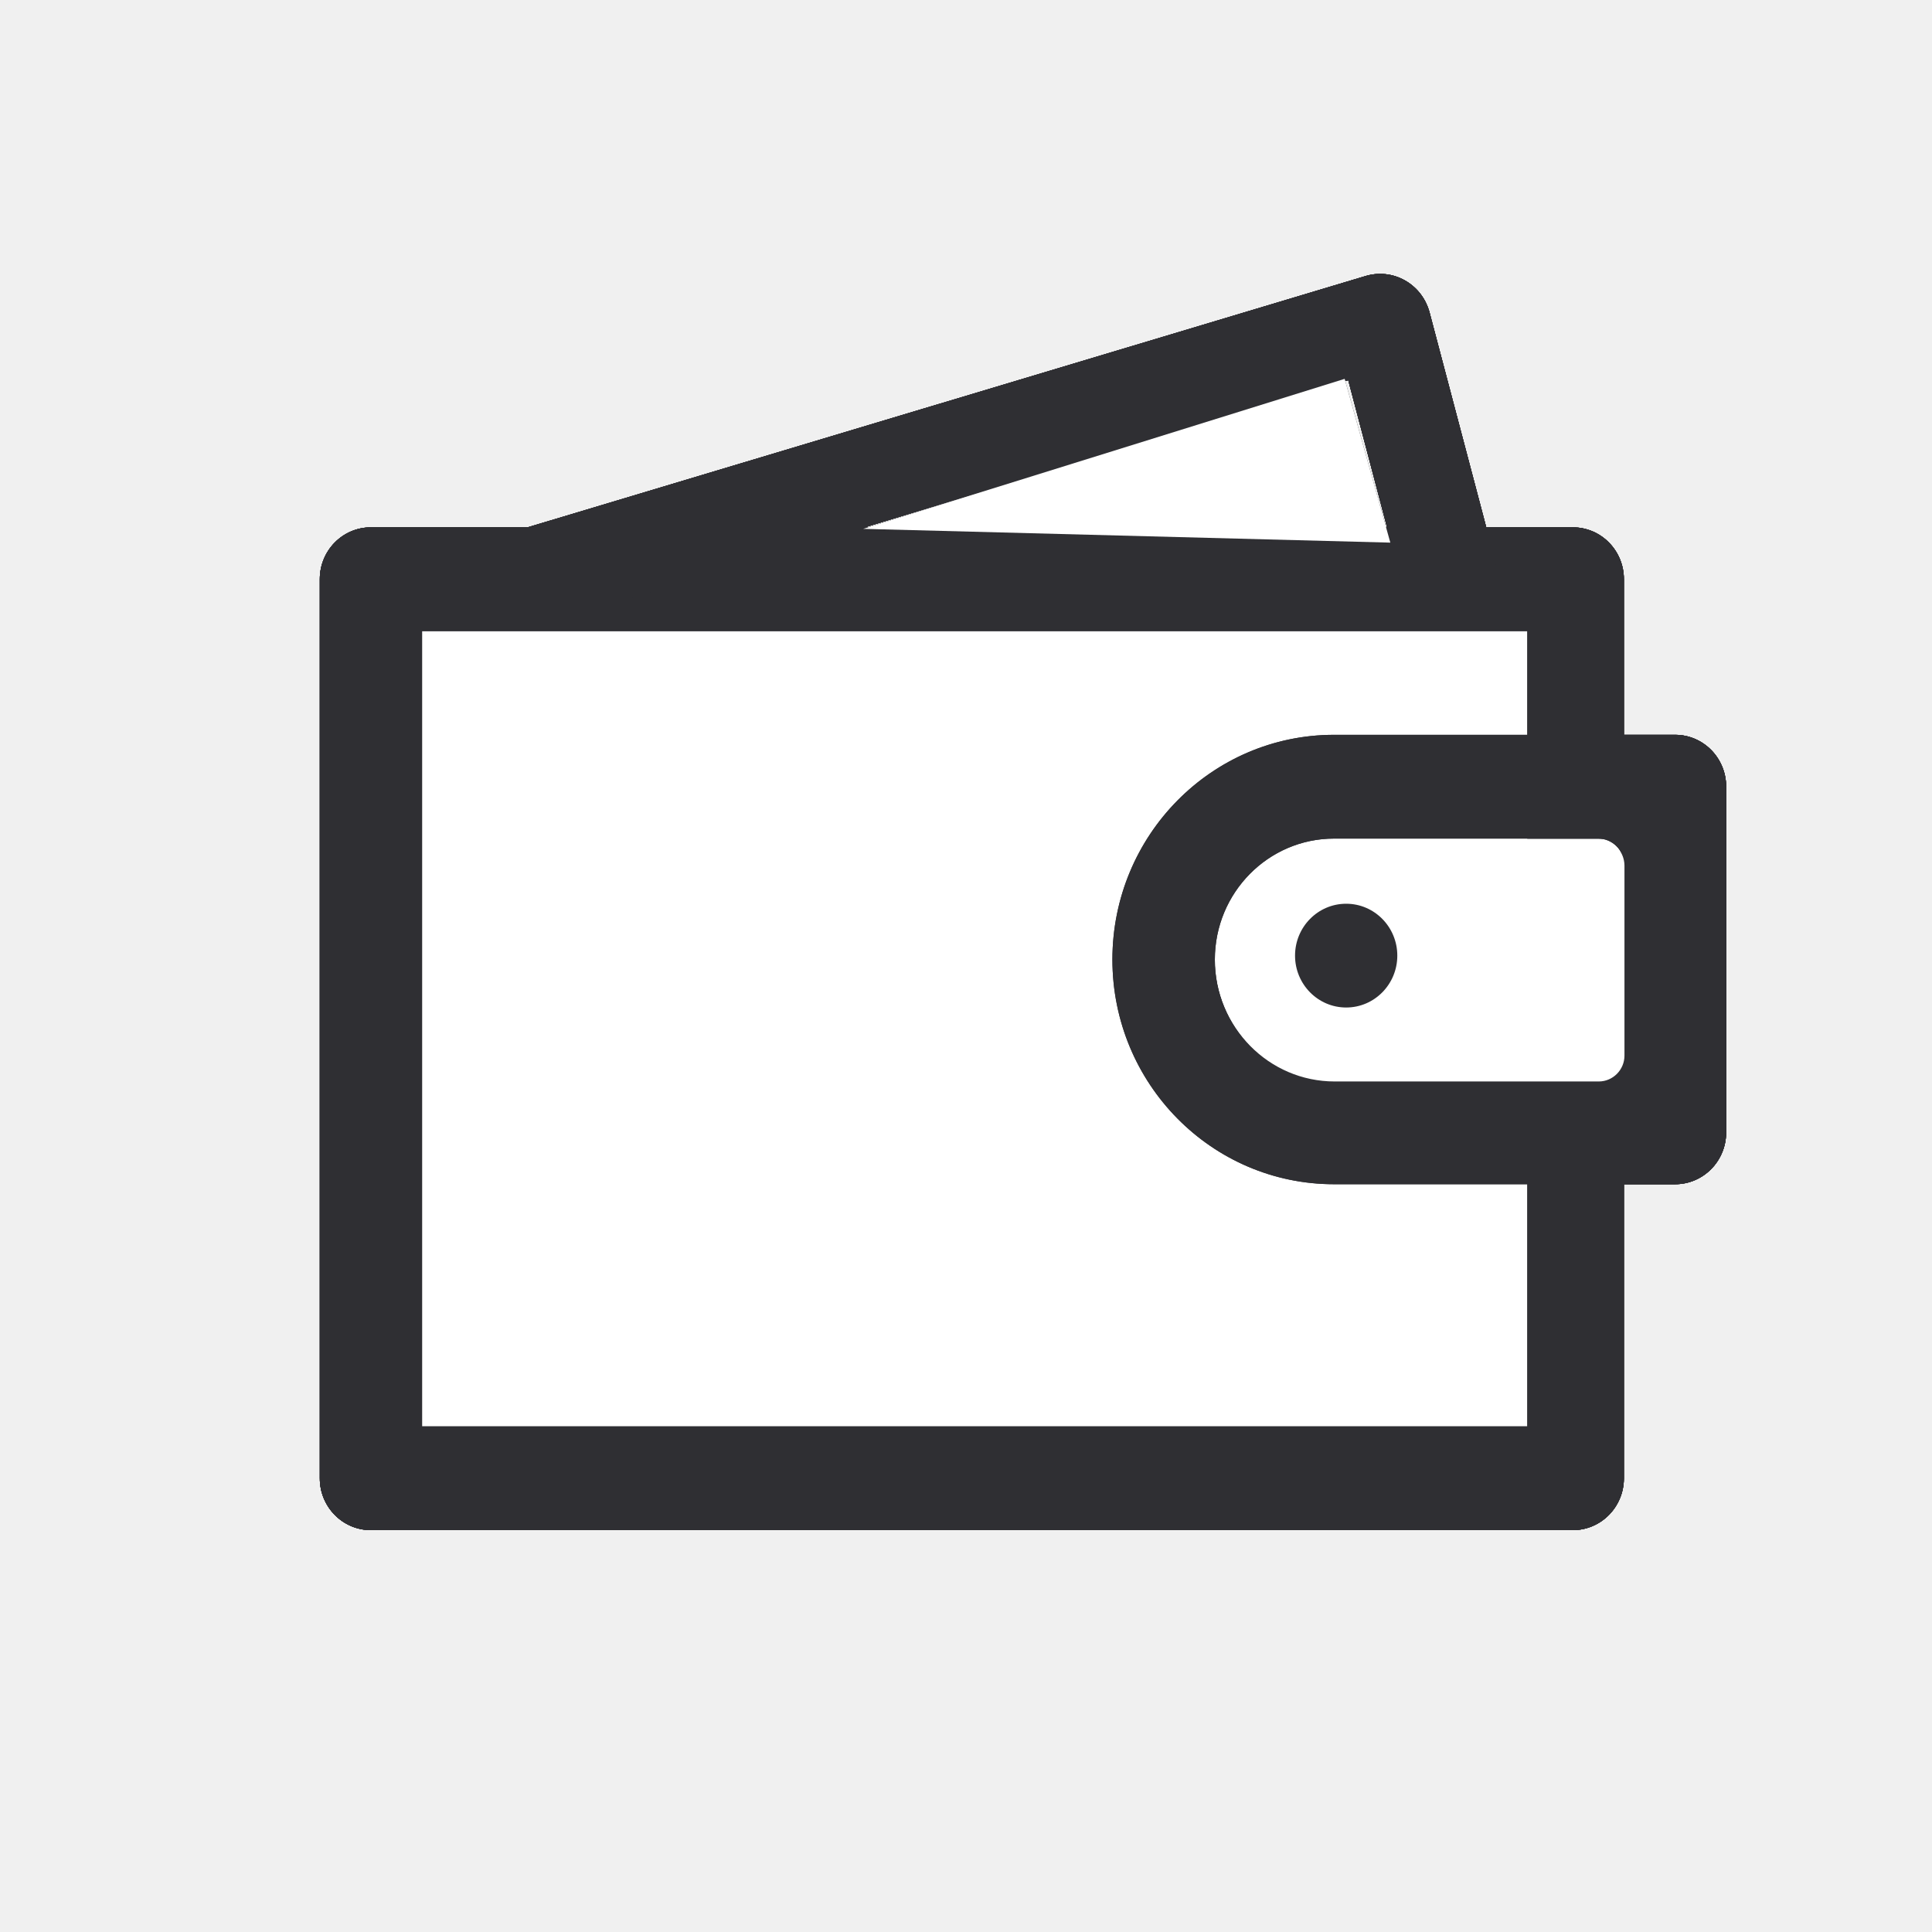
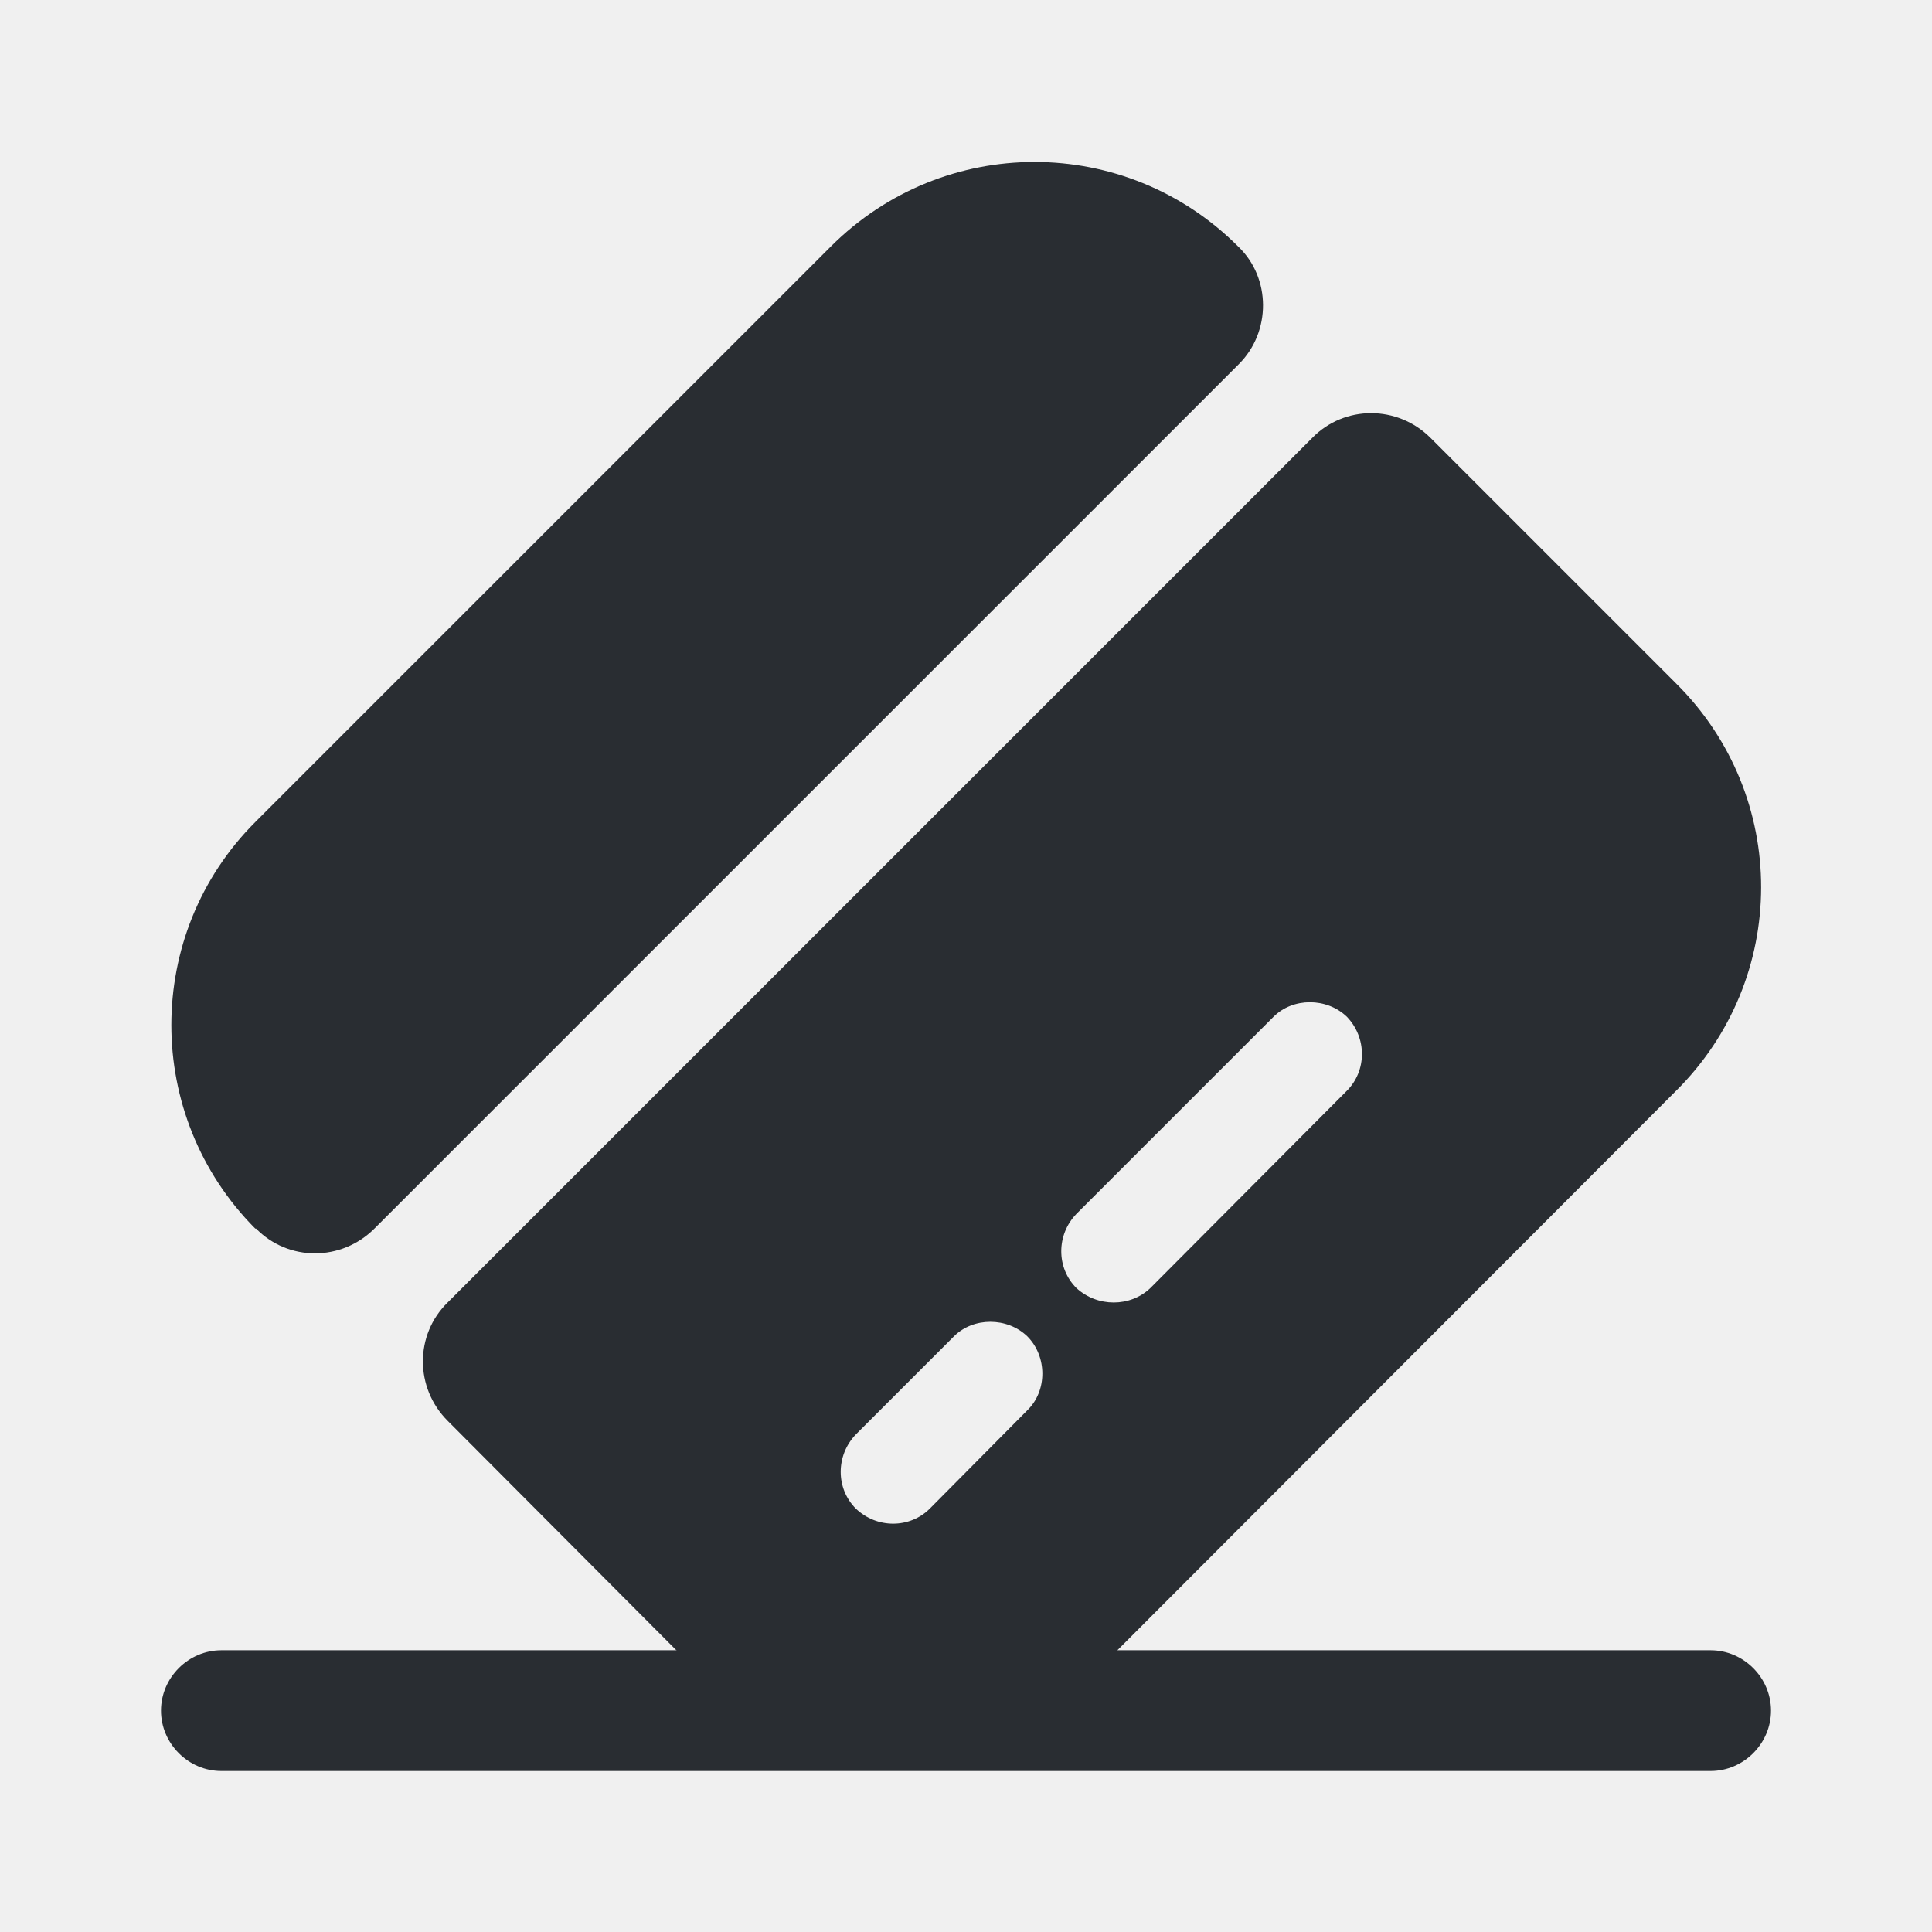
- <svg xmlns="http://www.w3.org/2000/svg" viewBox="0 0 1024 1024" class="icon" version="1.1" fill="#000000">
+ <svg xmlns="http://www.w3.org/2000/svg" viewBox="0 0 24 24" fill="none">
  <g id="SVGRepo_bgCarrier" stroke-width="0" />
  <g id="SVGRepo_tracerCarrier" stroke-linecap="round" stroke-linejoin="round" />
  <g id="SVGRepo_iconCarrier">
-     <path d="M196.6 311.6h660v129.2l15.8 76.1-15.8 63.7v184.5h-660z" fill="#2F2F33" />
-     <path d="M860.7 444.5h-51.2v128.3h51.2v210.7c0 15.2-12.1 27.5-27.1 27.5h-637c-15 0-27.1-12.3-27.1-27.5V307c0-15.2 12.1-27.5 27.1-27.5h637c15 0 27.1 12.3 27.1 27.5v137.5z m-637-110V756h585.8V334.5H223.7z" fill="#2F2F33" />
-     <path d="M794.3 304.3l-49.1 13.3-30.6-116.1-430.9 131.2-17.1-49.3 457.2-137.1c14.4-4.3 29.4 4 33.7 18.6 0.1 0.2 0.1 0.5 0.2 0.7l36.6 138.7zM887.8 389.467c15 0 27.1 12.3 27.1 27.5v183.2c0 15.2-12.1 27.5-27.1 27.5H707.1c-64.9 0-117.5-53.3-117.5-119.1s52.6-119.1 117.5-119.1h180.7z m-40.7 55h-140c-34.9 0-63.2 28.7-63.2 64.1s28.3 64.1 63.2 64.1h140c7.5 0 13.6-6.2 13.6-13.7v-100.8c0-7.6-6.1-13.7-13.6-13.7z" fill="#2F2F33" />
-     <path d="M860.7 444.5h-51.2v128.3h51.2v210.7c0 15.2-12.1 27.5-27.1 27.5h-637c-15 0-27.1-12.3-27.1-27.5V307c0-15.2 12.1-27.5 27.1-27.5h637c15 0 27.1 12.3 27.1 27.5v137.5z m-637-110V756h585.8V334.5H223.7z" fill="#2F2F33" />
-     <path d="M794.3 304.3l-49.1 13.3-30.6-116.1-430.9 131.2-17.1-49.3 457.2-137.1c14.4-4.3 29.4 4 33.7 18.6 0.1 0.2 0.1 0.5 0.2 0.7l36.6 138.7zM887.8 389.467c15 0 27.1 12.3 27.1 27.5v183.2c0 15.2-12.1 27.5-27.1 27.5H707.1c-64.9 0-117.5-53.3-117.5-119.1s52.6-119.1 117.5-119.1h180.7z m-40.7 55h-140c-34.9 0-63.2 28.7-63.2 64.1s28.3 64.1 63.2 64.1h140c7.5 0 13.6-6.2 13.6-13.7v-100.8c0-7.6-6.1-13.7-13.6-13.7z" fill="#2F2F33" />
-     <path d="M860.7 444.5h-51.2v128.3h51.2v210.7c0 15.2-12.1 27.5-27.1 27.5h-637c-15 0-27.1-12.3-27.1-27.5V307c0-15.2 12.1-27.5 27.1-27.5h637c15 0 27.1 12.3 27.1 27.5v137.5z m-637-110V756h585.8V334.5H223.7z" fill="#2F2F33" />
-     <path d="M794.3 304.3l-49.1 13.3-30.6-116.1-430.9 131.2-17.1-49.3 457.2-137.1c14.4-4.3 29.4 4 33.7 18.6 0.1 0.2 0.1 0.5 0.2 0.7l36.6 138.7zM887.8 389.467c15 0 27.1 12.3 27.1 27.5v183.2c0 15.2-12.1 27.5-27.1 27.5H707.1c-64.9 0-117.5-53.3-117.5-119.1s52.6-119.1 117.5-119.1h180.7z m-40.7 55h-140c-34.9 0-63.2 28.7-63.2 64.1s28.3 64.1 63.2 64.1h140c7.5 0 13.6-6.2 13.6-13.7v-100.8c0-7.6-6.1-13.7-13.6-13.7z" fill="#2F2F33" />
-     <path d="M457.5 280.3l255.2-79.5 24.2 86.8z" fill="#2F2F33" />
-     <path d="M196.6 311.6h660v129.2l15.8 76.1-15.8 63.7v184.5h-660z" fill="#FFFFFF" />
-     <path d="M860.7 444.5h-51.2v128.3h51.2v210.7c0 15.2-12.1 27.5-27.1 27.5h-637c-15 0-27.1-12.3-27.1-27.5V307c0-15.2 12.1-27.5 27.1-27.5h637c15 0 27.1 12.3 27.1 27.5v137.5z m-637-110V756h585.8V334.5H223.7z" fill="#2F2F33" />
-     <path d="M794.3 304.3l-49.1 13.3-30.6-116.1-430.9 131.2-17.1-49.3 457.2-137.1c14.4-4.3 29.4 4 33.7 18.6 0.1 0.2 0.1 0.5 0.2 0.7l36.6 138.7zM887.8 389.467c15 0 27.1 12.3 27.1 27.5v183.2c0 15.2-12.1 27.5-27.1 27.5H707.1c-64.9 0-117.5-53.3-117.5-119.1s52.6-119.1 117.5-119.1h180.7z m-40.7 55h-140c-34.9 0-63.2 28.7-63.2 64.1s28.3 64.1 63.2 64.1h140c7.5 0 13.6-6.2 13.6-13.7v-100.8c0-7.6-6.1-13.7-13.6-13.7z" fill="#2F2F33" />
-     <path d="M860.7 444.5h-51.2v128.3h51.2v210.7c0 15.2-12.1 27.5-27.1 27.5h-637c-15 0-27.1-12.3-27.1-27.5V307c0-15.2 12.1-27.5 27.1-27.5h637c15 0 27.1 12.3 27.1 27.5v137.5z m-637-110V756h585.8V334.5H223.7z" fill="#2F2F33" />
-     <path d="M794.3 304.3l-49.1 13.3-30.6-116.1-430.9 131.2-17.1-49.3 457.2-137.1c14.4-4.3 29.4 4 33.7 18.6 0.1 0.2 0.1 0.5 0.2 0.7l36.6 138.7zM887.8 389.467c15 0 27.1 12.3 27.1 27.5v183.2c0 15.2-12.1 27.5-27.1 27.5H707.1c-64.9 0-117.5-53.3-117.5-119.1s52.6-119.1 117.5-119.1h180.7z m-40.7 55h-140c-34.9 0-63.2 28.7-63.2 64.1s28.3 64.1 63.2 64.1h140c7.5 0 13.6-6.2 13.6-13.7v-100.8c0-7.6-6.1-13.7-13.6-13.7z" fill="#2F2F33" />
-     <path d="M457.5 280.3l255.2-79.5 24.2 86.8z" fill="#ffffff" />
-     <path d="M847.4 445h-140c-34.9 0-63.2 28.7-63.2 64.1s28.3 64.1 63.2 64.1h140c7.5 0 13.6-6.2 13.6-13.7V458.7c-0.1-7.6-6.1-13.7-13.6-13.7z" fill="#FFFFFF" />
-     <path d="M686.4 506.5a27.1 27.5 0 1 0 54.2 0 27.1 27.5 0 1 0-54.2 0Z" fill="#2F2F33" />
+     <path d="M22 21.25C22 21.66 21.66 22 21.25 22H2.75C2.34 22 2 21.66 2 21.25C2 20.84 2.34 20.5 2.75 20.5H21.25C21.66 20.5 22 20.84 22 21.25Z" fill="#292D32" />
+     <path d="M15.391 4.522L4.651 15.262C4.241 15.672 3.581 15.672 3.181 15.262H3.171C1.781 13.862 1.781 11.602 3.171 10.212L10.321 3.062C11.721 1.662 13.981 1.662 15.381 3.062C15.791 3.452 15.791 4.122 15.391 4.522Z" fill="#292D32" />
+     <path d="M20.821 8.49L17.771 5.44C17.361 5.03 16.701 5.03 16.301 5.44L5.561 16.18C5.151 16.58 5.151 17.24 5.561 17.65L8.611 20.71C10.011 22.1 12.271 22.1 13.671 20.71L20.811 13.56C22.231 12.16 22.231 9.89 20.821 8.49ZM12.761 17.52L11.551 18.74C11.301 18.99 10.891 18.99 10.631 18.74C10.381 18.49 10.381 18.08 10.631 17.82L11.851 16.6C12.091 16.36 12.511 16.36 12.761 16.6C13.011 16.85 13.011 17.28 12.761 17.52ZM16.731 13.55L14.291 16C14.041 16.24 13.631 16.24 13.371 16C13.121 15.75 13.121 15.34 13.371 15.08L15.821 12.63C16.061 12.39 16.481 12.39 16.731 12.63C16.981 12.89 16.981 13.3 16.731 13.55Z" fill="#292D32" />
  </g>
</svg>
